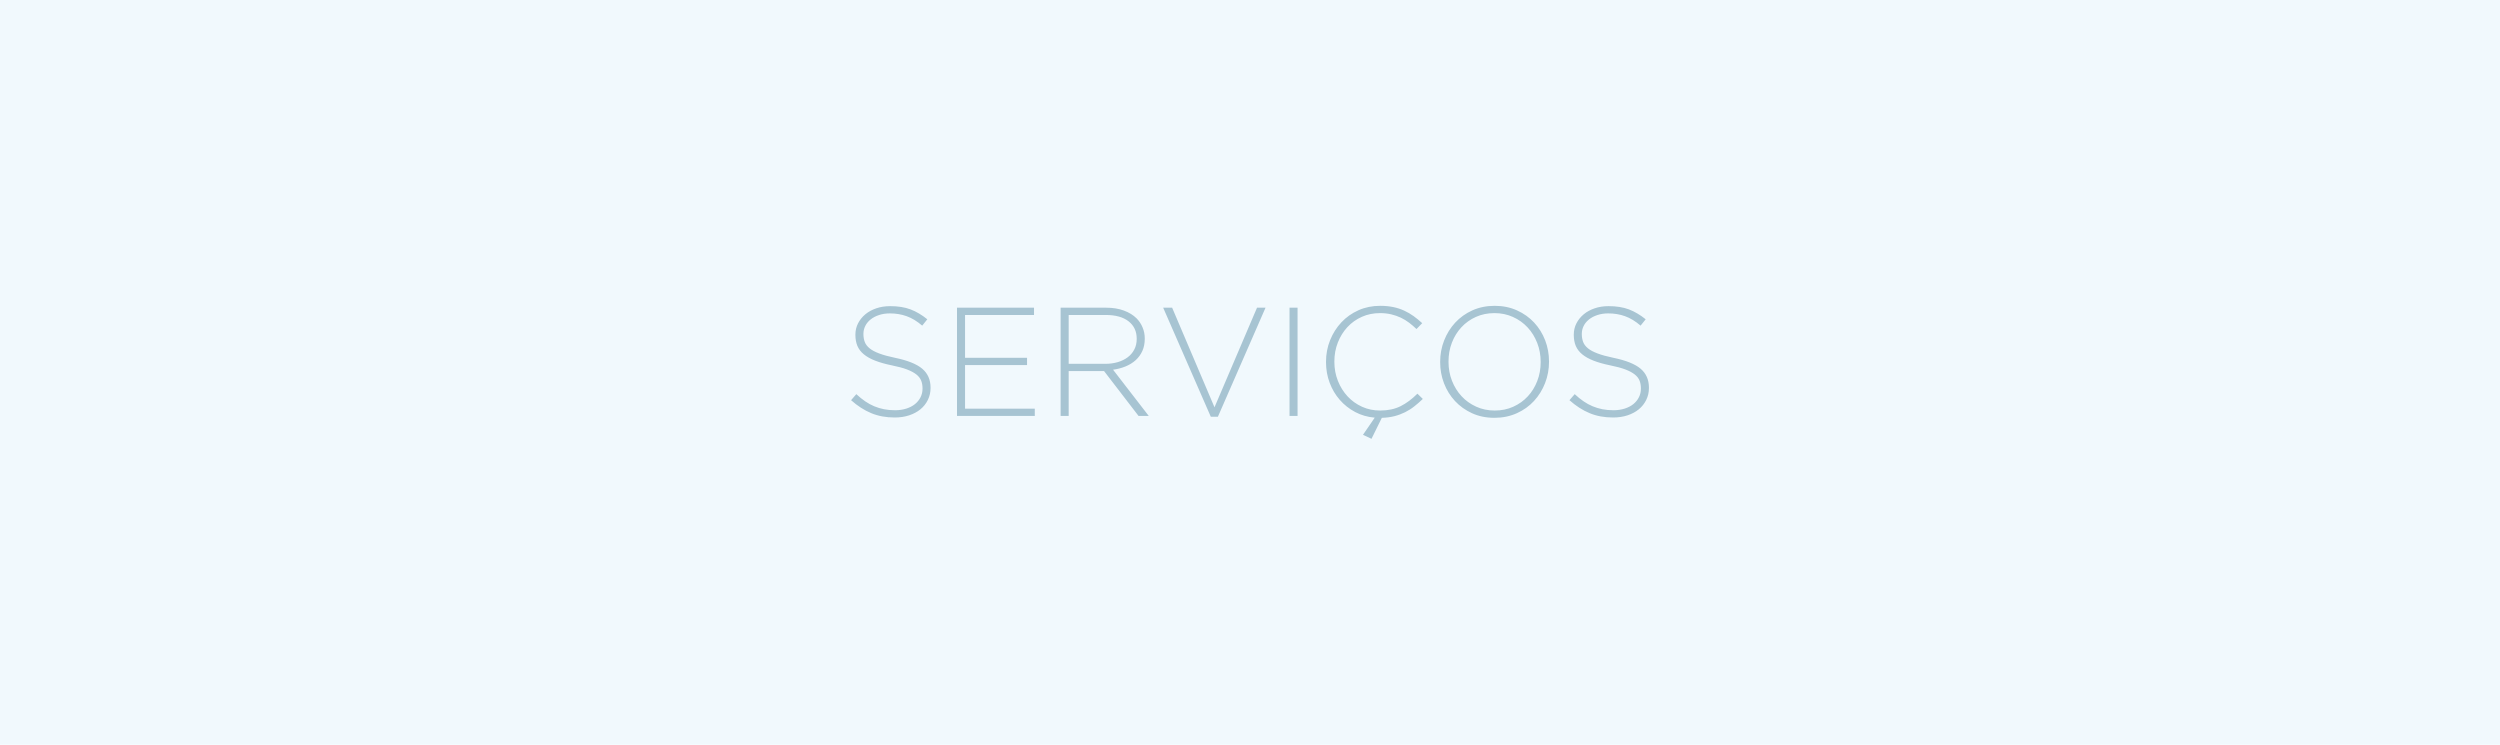
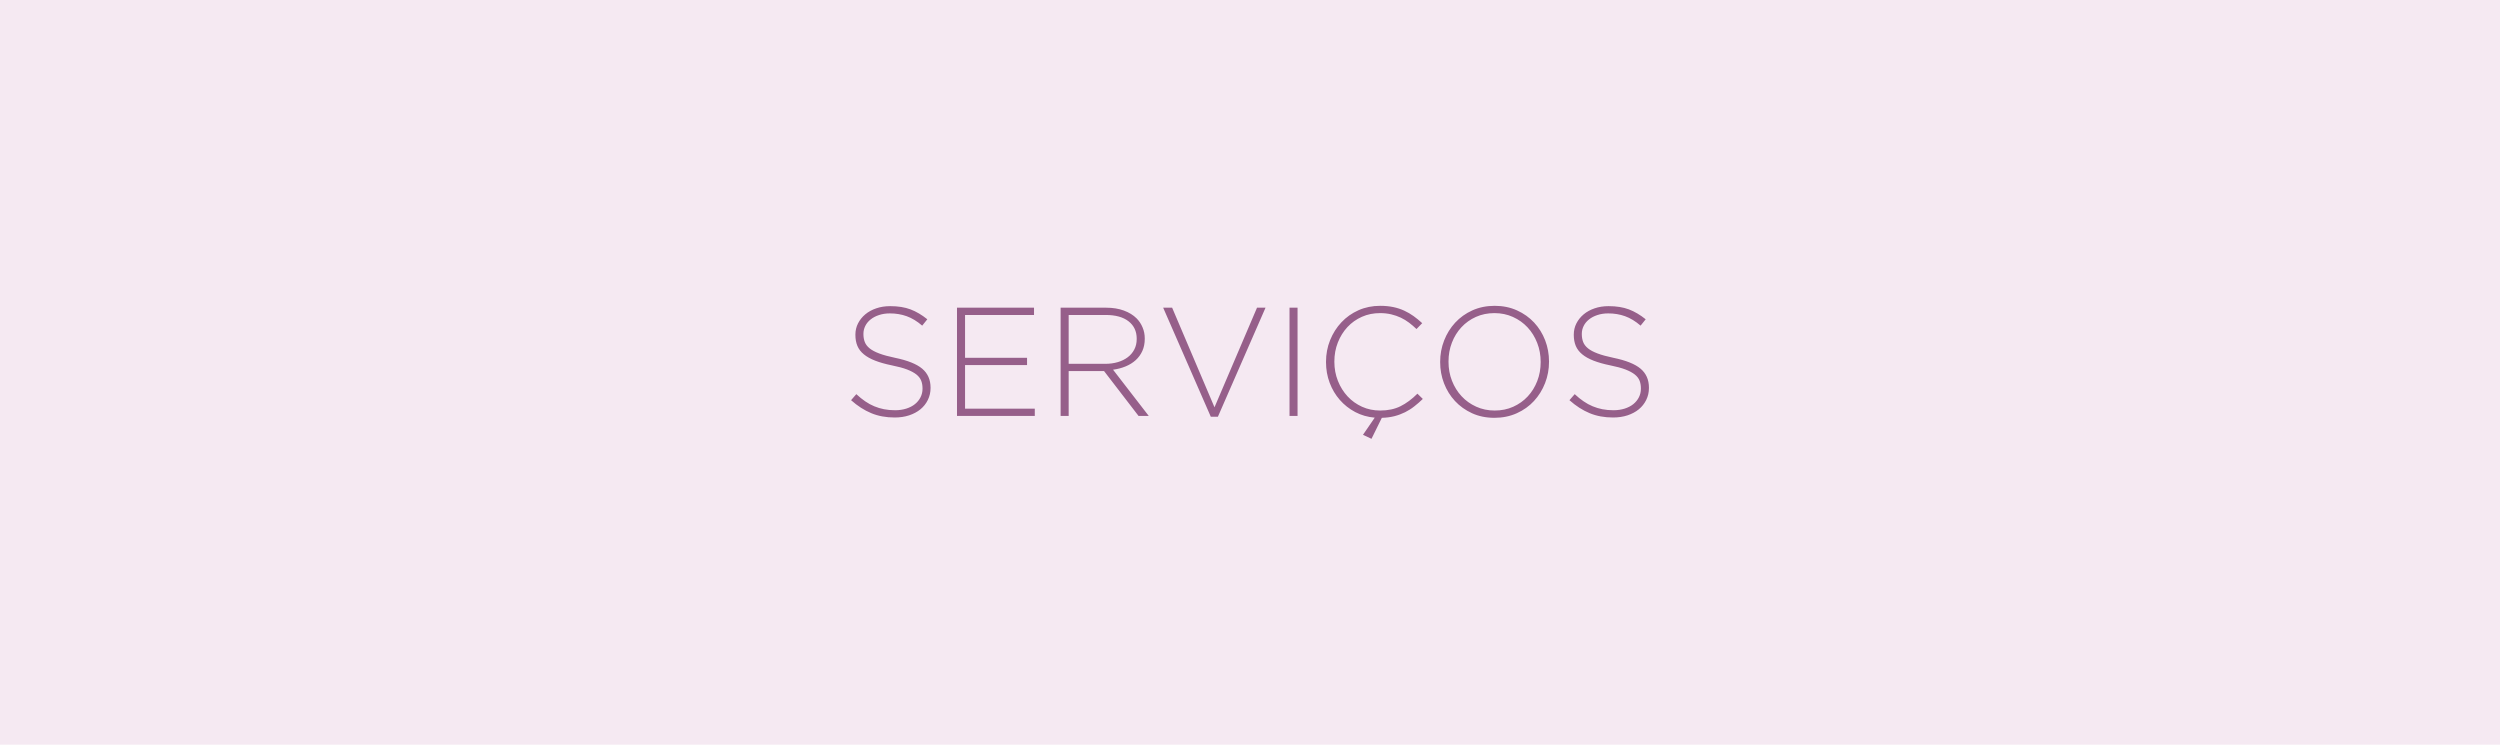
<svg xmlns="http://www.w3.org/2000/svg" xml:space="preserve" width="940px" height="280px" version="1.1" style="shape-rendering:geometricPrecision; text-rendering:geometricPrecision; image-rendering:optimizeQuality; fill-rule:evenodd; clip-rule:evenodd" viewBox="0 0 940 280">
  <defs>
    <style type="text/css">
   
-     .fil0 {fill:#F1F9FD}
-     .fil1 {fill:#A7C4D2;fill-rule:nonzero}
+     .fil0 {fill:#F5E9F2}
+     .fil1 {fill:#965F8A;fill-rule:nonzero}
   
  </style>
  </defs>
  <g id="Fundo">
    <polygon class="fil0" points="0,0 940,0 940,280 0,280 " />
  </g>
  <g id="Arte">
    <path class="fil1" d="M336.4 156.98c-3.26,0 -6.2,-0.54 -8.81,-1.63 -2.62,-1.08 -5.15,-2.71 -7.59,-4.88l1.98 -2.27c1.12,1.05 2.24,1.95 3.34,2.7 1.11,0.76 2.24,1.38 3.4,1.86 1.17,0.49 2.39,0.86 3.67,1.11 1.28,0.25 2.67,0.38 4.18,0.38 1.51,0 2.91,-0.21 4.19,-0.61 1.28,-0.41 2.36,-0.97 3.26,-1.69 0.89,-0.72 1.59,-1.57 2.09,-2.56 0.5,-0.99 0.76,-2.06 0.76,-3.23l0 -0.11c0,-1.09 -0.17,-2.06 -0.5,-2.91 -0.33,-0.85 -0.93,-1.63 -1.8,-2.33 -0.87,-0.69 -2.05,-1.32 -3.52,-1.89 -1.47,-0.56 -3.37,-1.07 -5.7,-1.54 -2.44,-0.5 -4.53,-1.09 -6.28,-1.77 -1.74,-0.68 -3.17,-1.47 -4.27,-2.39 -1.11,-0.91 -1.91,-1.96 -2.42,-3.16 -0.5,-1.21 -0.75,-2.58 -0.75,-4.13l0 -0.12c0,-1.51 0.33,-2.92 0.99,-4.22 0.66,-1.29 1.57,-2.43 2.73,-3.4 1.16,-0.97 2.54,-1.72 4.13,-2.26 1.59,-0.55 3.33,-0.82 5.23,-0.82 2.95,0 5.5,0.41 7.65,1.22 2.15,0.82 4.25,2.06 6.31,3.72l-1.92 2.39c-1.94,-1.67 -3.89,-2.85 -5.85,-3.55 -1.95,-0.7 -4.06,-1.05 -6.3,-1.05 -1.52,0 -2.88,0.21 -4.1,0.62 -1.22,0.4 -2.27,0.95 -3.14,1.65 -0.88,0.7 -1.55,1.51 -2.01,2.44 -0.47,0.94 -0.7,1.92 -0.7,2.97l0 0.12c0,1.08 0.17,2.06 0.5,2.93 0.33,0.88 0.93,1.67 1.8,2.39 0.87,0.71 2.08,1.36 3.63,1.94 1.55,0.59 3.53,1.13 5.93,1.63 4.73,0.97 8.15,2.34 10.24,4.1 2.09,1.77 3.14,4.14 3.14,7.13l0 0.11c0,1.63 -0.34,3.13 -1.02,4.51 -0.68,1.38 -1.61,2.55 -2.79,3.52 -1.18,0.97 -2.6,1.72 -4.25,2.27 -1.64,0.54 -3.45,0.81 -5.43,0.81zm23.43 -41.29l28.96 0 0 2.74 -25.93 0 0 16.1 23.31 0 0 2.74 -23.31 0 0 16.4 26.22 0 0 2.73 -29.25 0 0 -40.71zm55.71 21.11c1.71,0 3.29,-0.21 4.74,-0.64 1.45,-0.42 2.7,-1.05 3.75,-1.84 1.05,-0.79 1.87,-1.76 2.47,-2.92 0.6,-1.14 0.9,-2.46 0.9,-3.93l0 -0.12c0,-2.76 -1.01,-4.94 -3.05,-6.53 -2.03,-1.6 -4.91,-2.39 -8.63,-2.39l-13.9 0 0 18.37 13.72 0zm-16.75 -21.11l17.1 0c2.52,0 4.75,0.36 6.69,1.08 1.94,0.72 3.53,1.69 4.77,2.93 0.97,0.97 1.72,2.11 2.26,3.41 0.55,1.3 0.82,2.68 0.82,4.16l0 0.11c0,1.71 -0.3,3.23 -0.9,4.57 -0.6,1.33 -1.44,2.49 -2.5,3.46 -1.07,0.96 -2.33,1.75 -3.78,2.35 -1.46,0.6 -3.04,1.02 -4.74,1.25l13.43 17.39 -3.84 0 -12.97 -16.87 -0.11 0 -13.2 0 0 16.87 -3.03 0 0 -40.71zm38.56 0l3.37 0 15.93 37.45 15.99 -37.45 3.2 0 -17.91 41 -2.67 0 -17.91 -41zm47.51 0l3.02 0 0 40.71 -3.02 0 0 -40.71zm27.62 47.8l4.42 -6.45c-2.68,-0.23 -5.13,-0.94 -7.36,-2.12 -2.23,-1.19 -4.16,-2.71 -5.78,-4.57 -1.63,-1.86 -2.9,-4 -3.81,-6.43 -0.91,-2.42 -1.37,-5.01 -1.37,-7.76l0 -0.11c0,-2.87 0.51,-5.59 1.54,-8.15 1.03,-2.55 2.44,-4.79 4.25,-6.71 1.8,-1.92 3.94,-3.43 6.42,-4.54 2.48,-1.1 5.2,-1.66 8.14,-1.66 1.83,0 3.47,0.16 4.95,0.47 1.47,0.31 2.84,0.76 4.1,1.34 1.26,0.58 2.44,1.27 3.54,2.06 1.11,0.8 2.18,1.68 3.23,2.65l-2.15 2.21c-0.89,-0.86 -1.82,-1.65 -2.79,-2.39 -0.97,-0.73 -2.01,-1.36 -3.11,-1.89 -1.11,-0.52 -2.31,-0.94 -3.61,-1.25 -1.3,-0.31 -2.7,-0.46 -4.21,-0.46 -2.45,0 -4.72,0.46 -6.81,1.39 -2.09,0.93 -3.91,2.22 -5.44,3.87 -1.53,1.65 -2.73,3.58 -3.6,5.79 -0.87,2.21 -1.31,4.59 -1.31,7.15l0 0.12c0,2.55 0.45,4.95 1.34,7.18 0.89,2.23 2.1,4.16 3.63,5.81 1.53,1.65 3.35,2.95 5.44,3.9 2.09,0.95 4.36,1.42 6.8,1.42 2.95,0 5.51,-0.54 7.68,-1.63 2.17,-1.08 4.28,-2.65 6.34,-4.71l2.03 1.98c-1.04,1.01 -2.11,1.94 -3.2,2.79 -1.08,0.86 -2.24,1.59 -3.48,2.21 -1.25,0.62 -2.58,1.12 -4.02,1.49 -1.43,0.36 -3,0.57 -4.71,0.61l-3.89 7.9 -3.2 -1.51zm49.54 -9.13c2.52,0 4.84,-0.47 6.95,-1.42 2.11,-0.95 3.94,-2.25 5.47,-3.9 1.53,-1.65 2.72,-3.57 3.57,-5.78 0.86,-2.21 1.28,-4.58 1.28,-7.1l0 -0.11c0,-2.52 -0.43,-4.9 -1.31,-7.13 -0.87,-2.23 -2.07,-4.17 -3.6,-5.81 -1.53,-1.65 -3.36,-2.96 -5.5,-3.93 -2.13,-0.97 -4.45,-1.45 -6.97,-1.45 -2.52,0 -4.84,0.47 -6.95,1.42 -2.12,0.95 -3.94,2.25 -5.47,3.9 -1.53,1.65 -2.72,3.57 -3.57,5.78 -0.86,2.21 -1.28,4.58 -1.28,7.1l0 0.12c0,2.52 0.43,4.89 1.3,7.12 0.88,2.23 2.08,4.17 3.61,5.81 1.53,1.65 3.36,2.96 5.5,3.93 2.13,0.97 4.45,1.45 6.97,1.45zm-0.11 2.74c-3.11,0 -5.91,-0.58 -8.41,-1.72 -2.5,-1.14 -4.64,-2.67 -6.42,-4.59 -1.78,-1.92 -3.16,-4.14 -4.13,-6.66 -0.97,-2.52 -1.45,-5.18 -1.45,-7.97l0 -0.11c0,-2.8 0.49,-5.46 1.48,-8 0.99,-2.54 2.37,-4.78 4.16,-6.72 1.78,-1.93 3.93,-3.48 6.45,-4.62 2.52,-1.14 5.33,-1.72 8.43,-1.72 3.07,0 5.86,0.58 8.38,1.72 2.52,1.14 4.67,2.68 6.45,4.59 1.78,1.92 3.16,4.14 4.13,6.66 0.97,2.52 1.45,5.18 1.45,7.97 0.04,0.04 0.04,0.08 0,0.12 0,2.79 -0.49,5.45 -1.48,7.99 -0.99,2.54 -2.37,4.78 -4.16,6.72 -1.78,1.94 -3.94,3.48 -6.48,4.62 -2.54,1.14 -5.34,1.72 -8.4,1.72zm44.6 -0.12c-3.26,0 -6.2,-0.54 -8.81,-1.63 -2.62,-1.08 -5.15,-2.71 -7.59,-4.88l1.98 -2.27c1.12,1.05 2.24,1.95 3.34,2.7 1.11,0.76 2.24,1.38 3.4,1.86 1.17,0.49 2.39,0.86 3.67,1.11 1.28,0.25 2.67,0.38 4.18,0.38 1.51,0 2.91,-0.21 4.19,-0.61 1.28,-0.41 2.36,-0.97 3.26,-1.69 0.89,-0.72 1.59,-1.57 2.09,-2.56 0.5,-0.99 0.76,-2.06 0.76,-3.23l0 -0.11c0,-1.09 -0.17,-2.06 -0.5,-2.91 -0.33,-0.85 -0.93,-1.63 -1.8,-2.33 -0.87,-0.69 -2.05,-1.32 -3.52,-1.89 -1.47,-0.56 -3.37,-1.07 -5.7,-1.54 -2.44,-0.5 -4.53,-1.09 -6.28,-1.77 -1.74,-0.68 -3.17,-1.47 -4.27,-2.39 -1.11,-0.91 -1.91,-1.96 -2.42,-3.16 -0.5,-1.21 -0.75,-2.58 -0.75,-4.13l0 -0.12c0,-1.51 0.33,-2.92 0.99,-4.22 0.66,-1.29 1.57,-2.43 2.73,-3.4 1.16,-0.97 2.54,-1.72 4.13,-2.26 1.59,-0.55 3.33,-0.82 5.23,-0.82 2.95,0 5.5,0.41 7.65,1.22 2.15,0.82 4.25,2.06 6.31,3.72l-1.92 2.39c-1.94,-1.67 -3.89,-2.85 -5.85,-3.55 -1.95,-0.7 -4.06,-1.05 -6.3,-1.05 -1.52,0 -2.88,0.21 -4.1,0.62 -1.22,0.4 -2.27,0.95 -3.14,1.65 -0.88,0.7 -1.55,1.51 -2.01,2.44 -0.47,0.94 -0.7,1.92 -0.7,2.97l0 0.12c0,1.08 0.17,2.06 0.5,2.93 0.33,0.88 0.93,1.67 1.8,2.39 0.87,0.71 2.08,1.36 3.63,1.94 1.55,0.59 3.53,1.13 5.93,1.63 4.73,0.97 8.15,2.34 10.24,4.1 2.09,1.77 3.14,4.14 3.14,7.13l0 0.11c0,1.63 -0.34,3.13 -1.02,4.51 -0.68,1.38 -1.61,2.55 -2.79,3.52 -1.18,0.97 -2.6,1.72 -4.24,2.27 -1.65,0.54 -3.46,0.81 -5.44,0.81z" />
  </g>
</svg>
